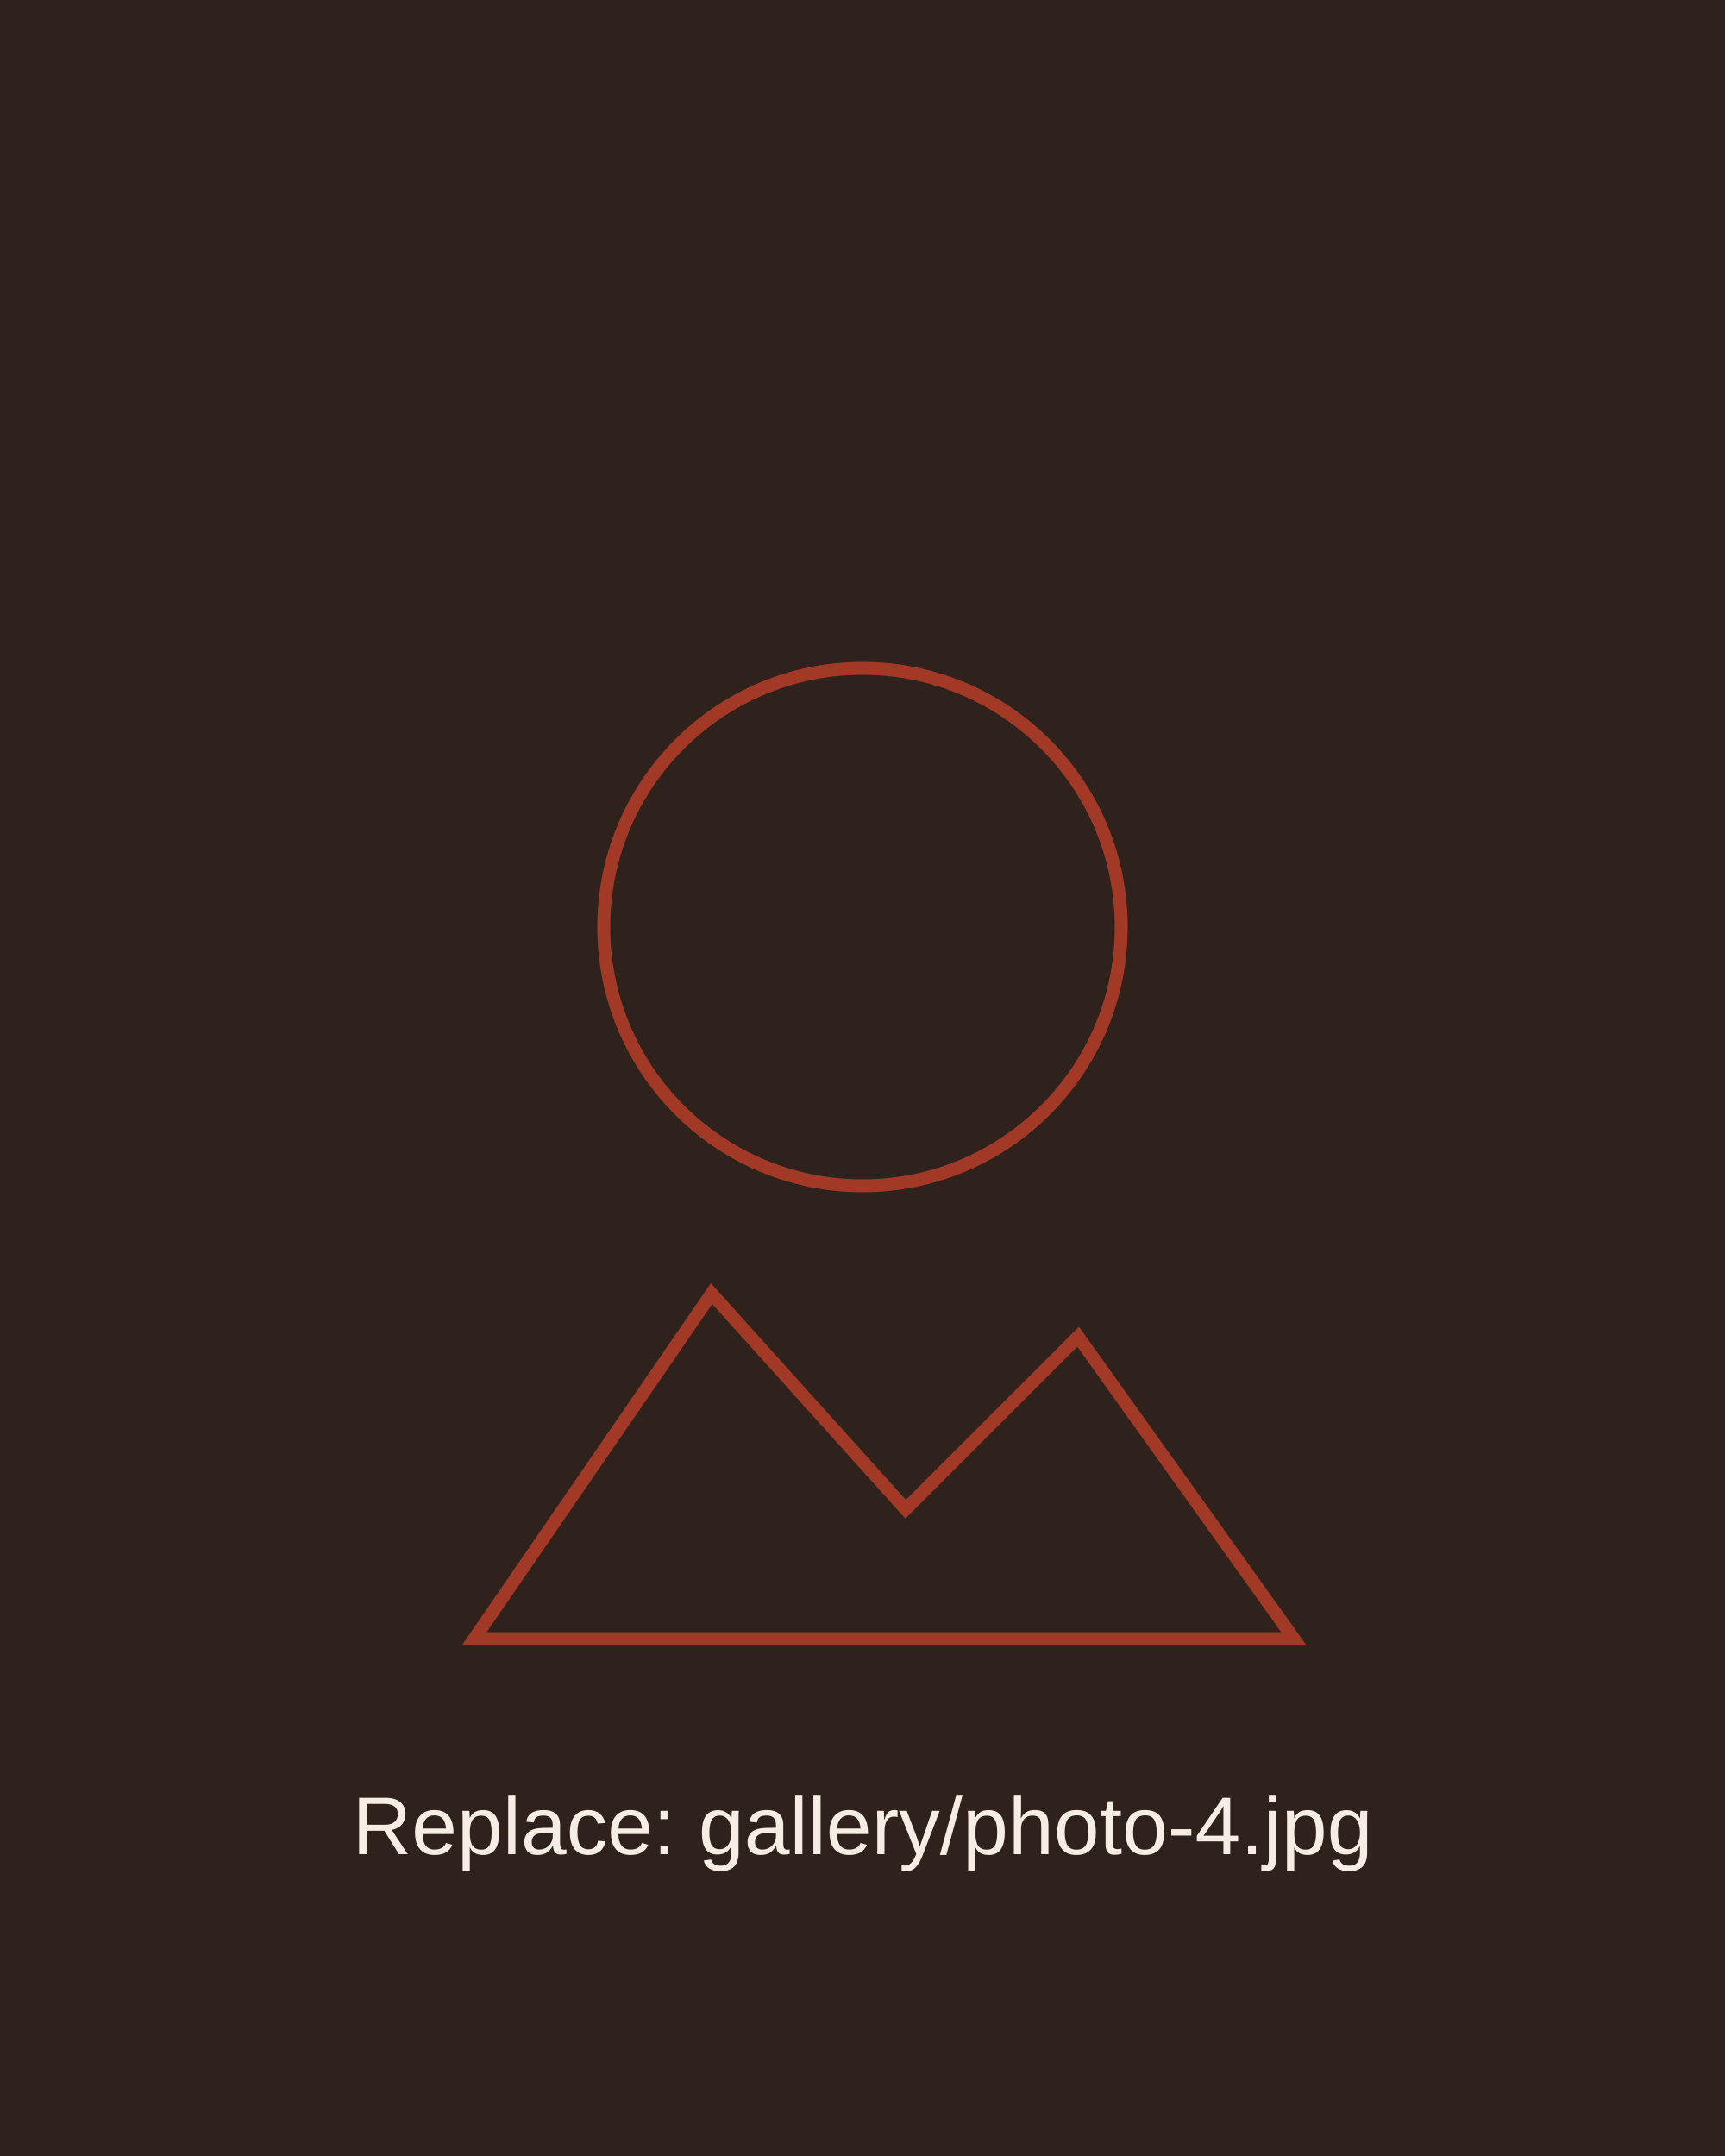
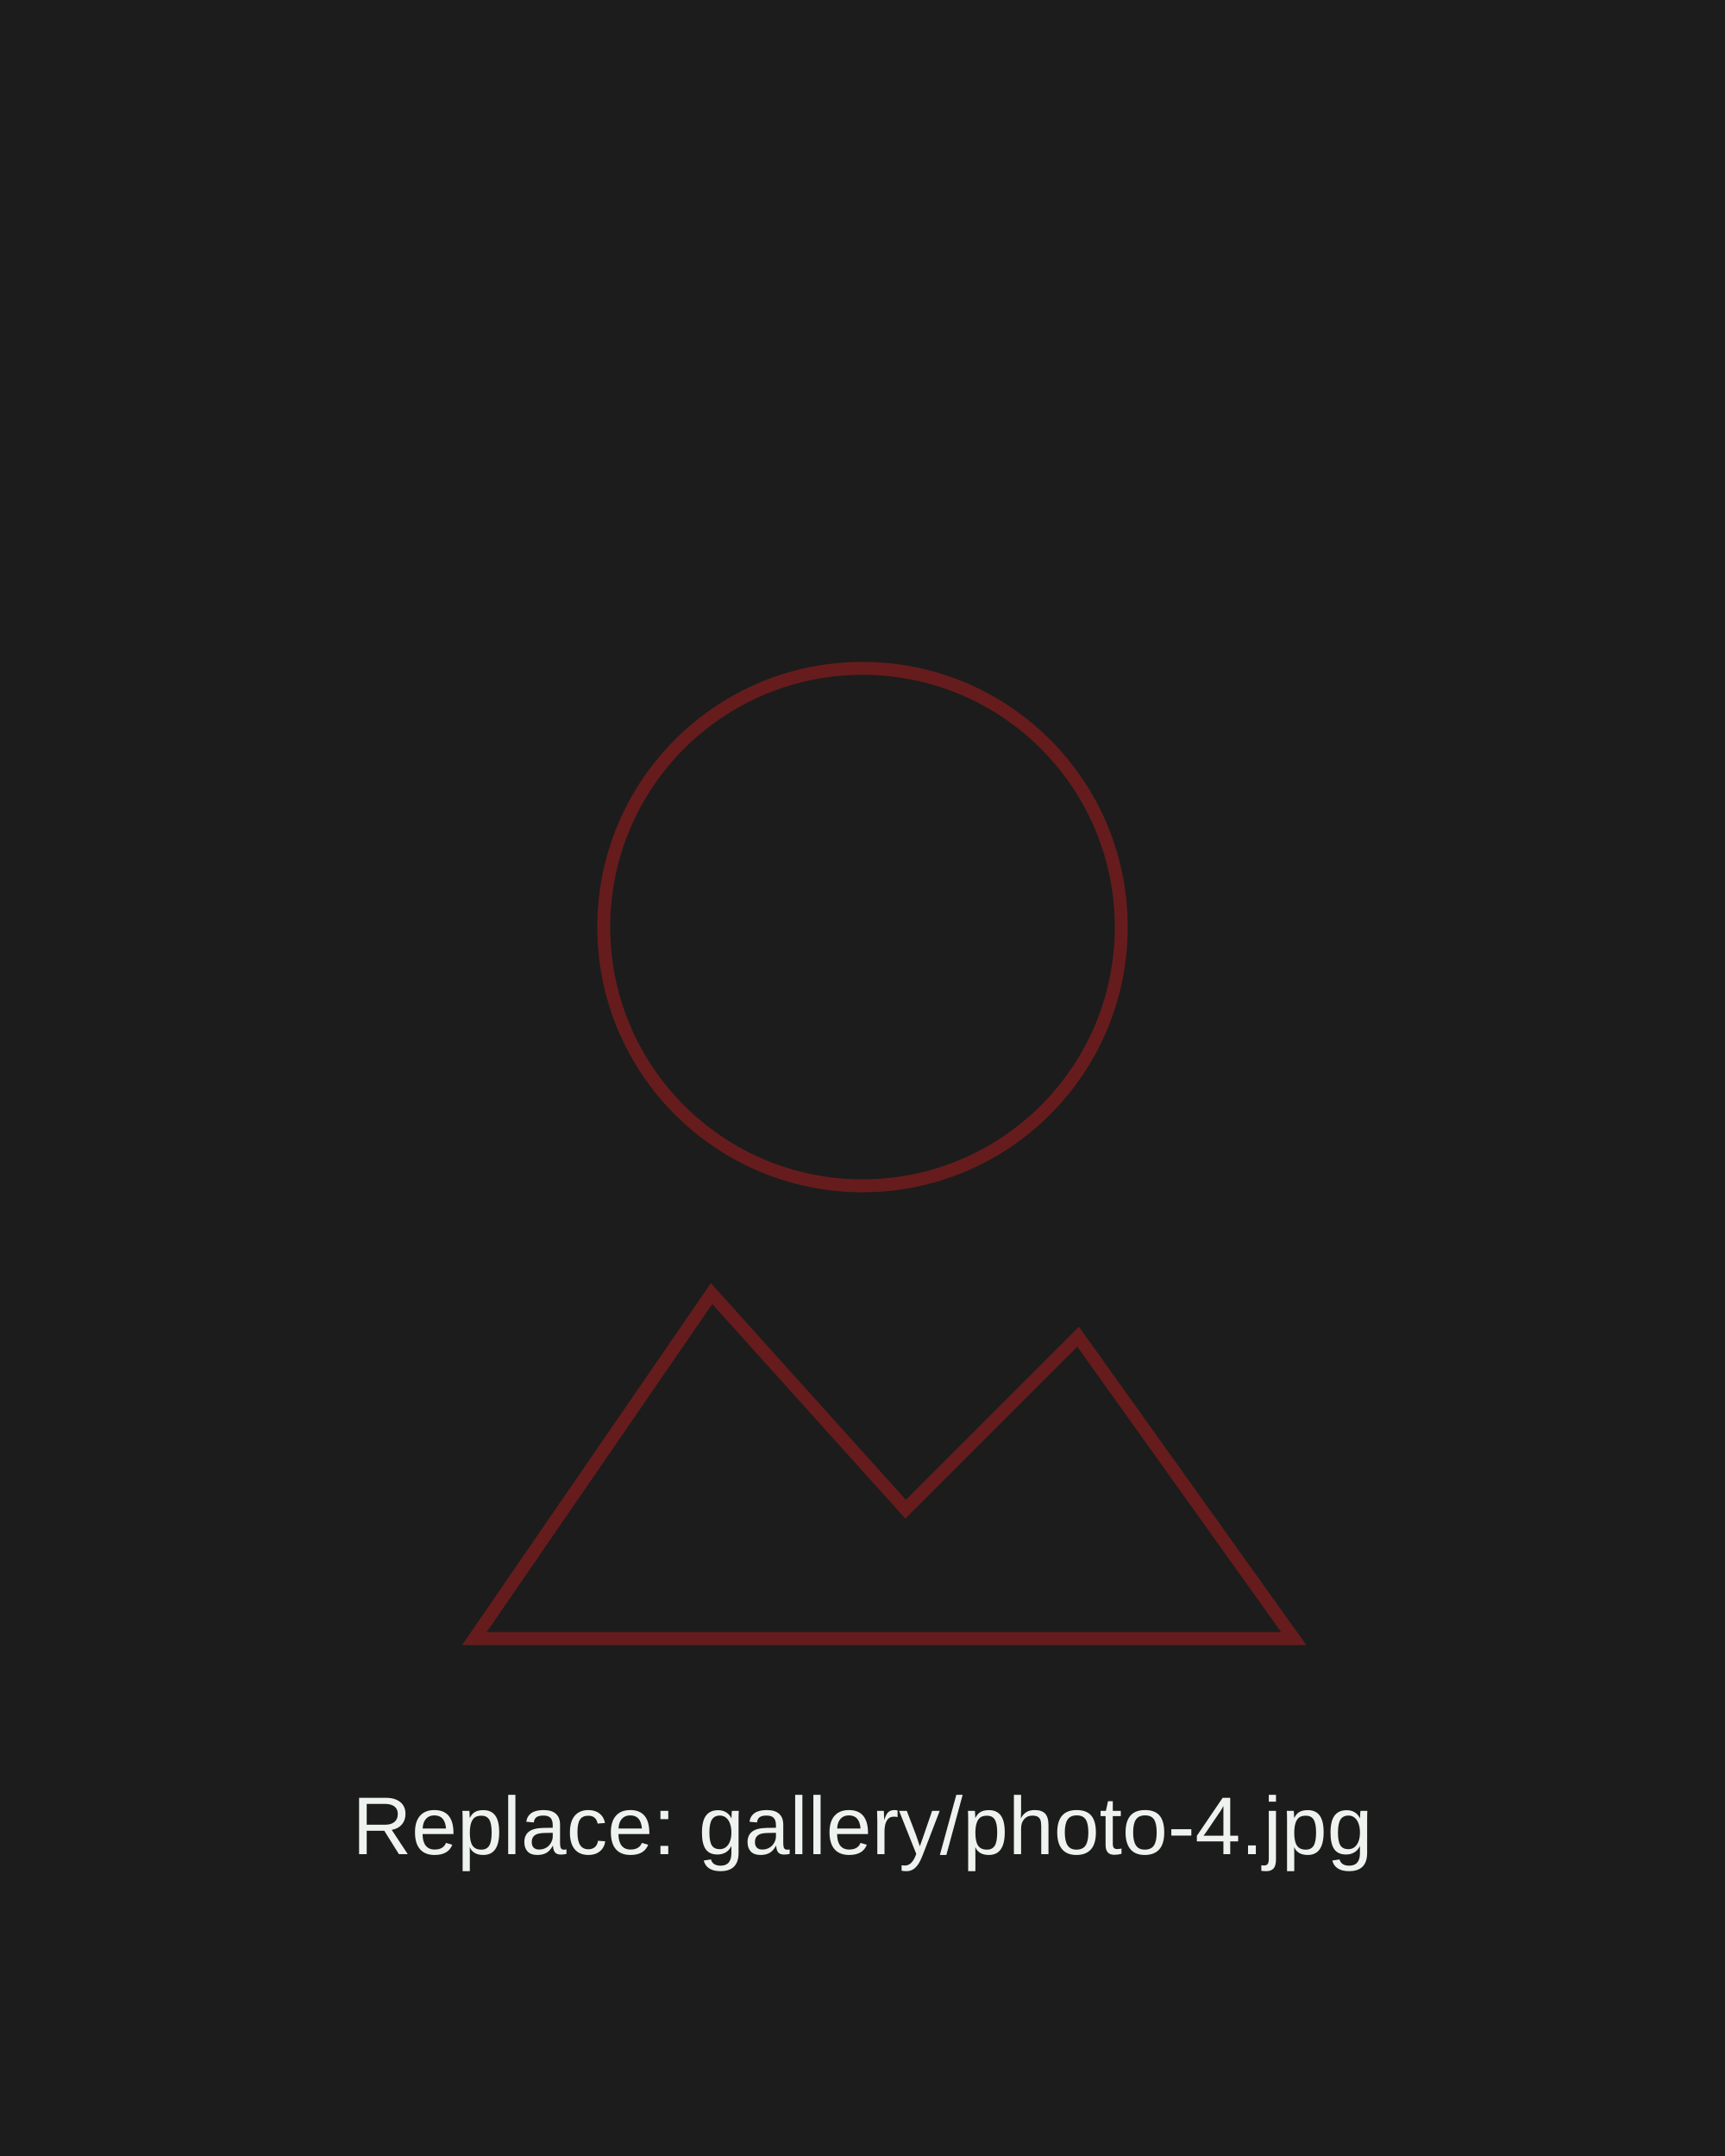
<svg xmlns="http://www.w3.org/2000/svg" width="800" height="1000" viewBox="0 0 800 1000">
-   <rect width="800" height="1000" fill="#2f221d" />
-   <g fill="none" stroke="#ff4d2e" stroke-width="6" opacity=".55">
+   <rect width="800" height="1000" fill="#1c1c1c" />
+   <g fill="none" stroke="#a31c1b" stroke-width="6" opacity=".55">
    <circle cx="400" cy="430" r="120" />
    <path d="M220 760 L330 600 L420 700 L500 620 L600 760 Z" />
  </g>
-   <text x="400" y="860" fill="#f6ede4" font-family="Arial, sans-serif" font-size="38" text-anchor="middle">Replace: gallery/photo-4.jpg</text>
+   <text x="400" y="860" fill="#eef3ef" font-family="Arial, sans-serif" font-size="38" text-anchor="middle">Replace: gallery/photo-4.jpg</text>
</svg>
